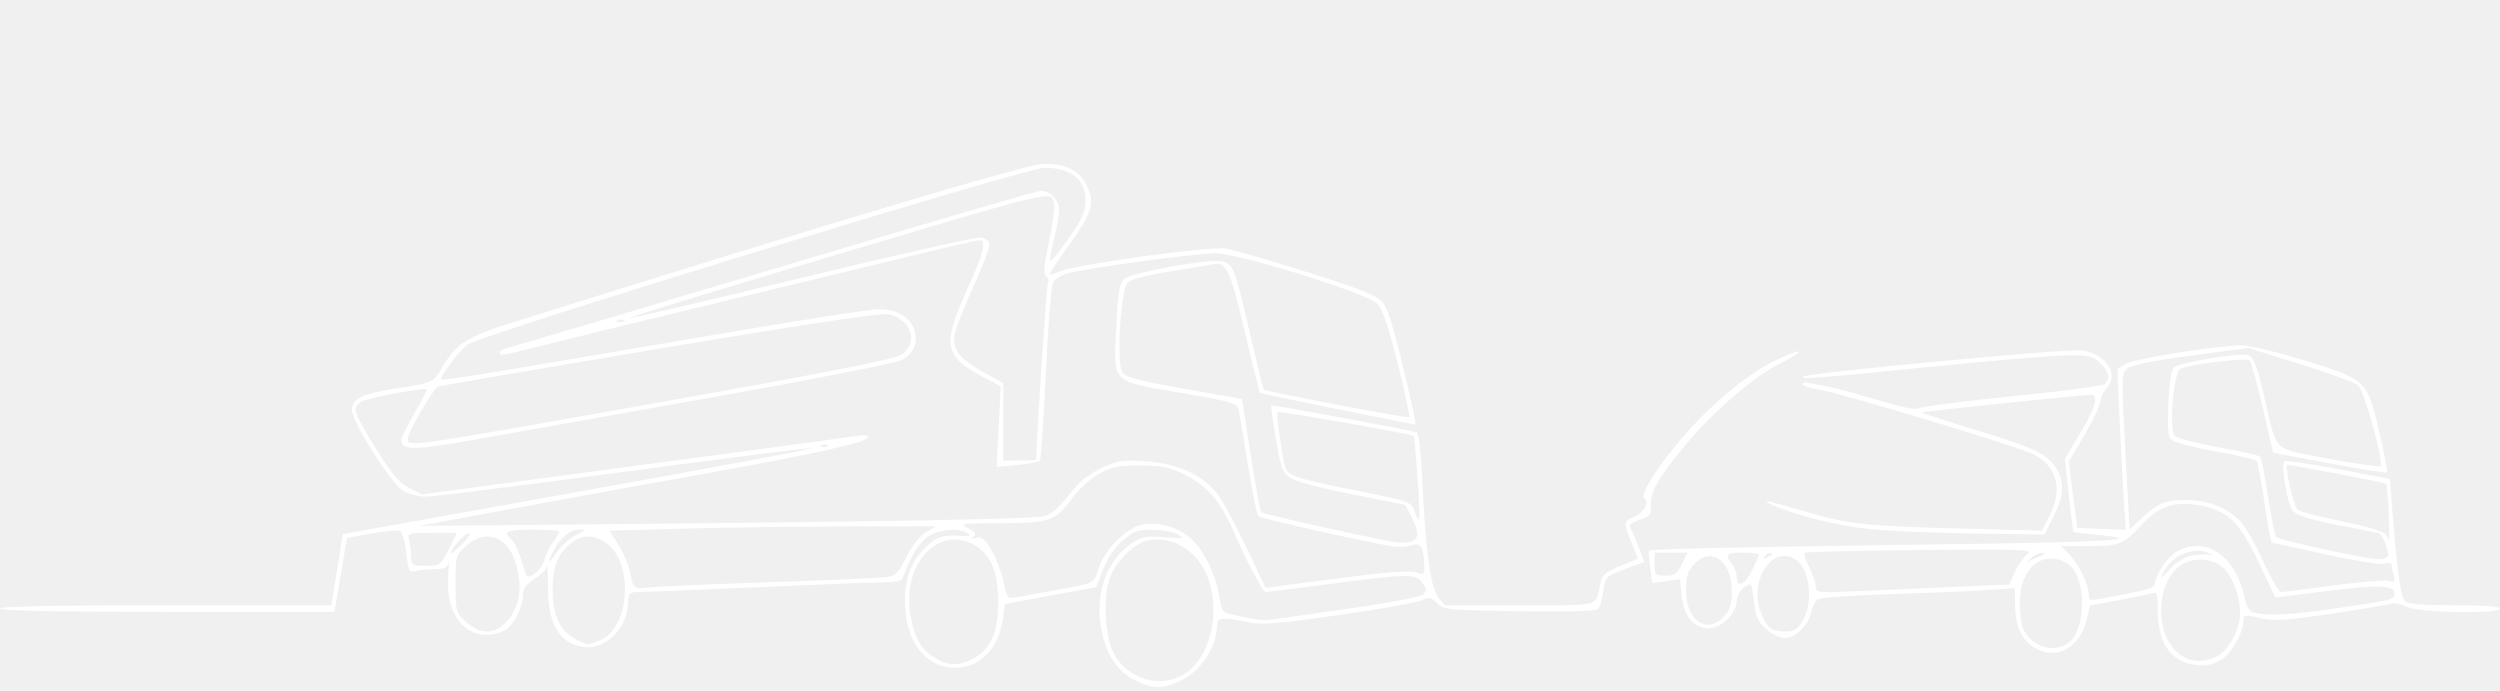
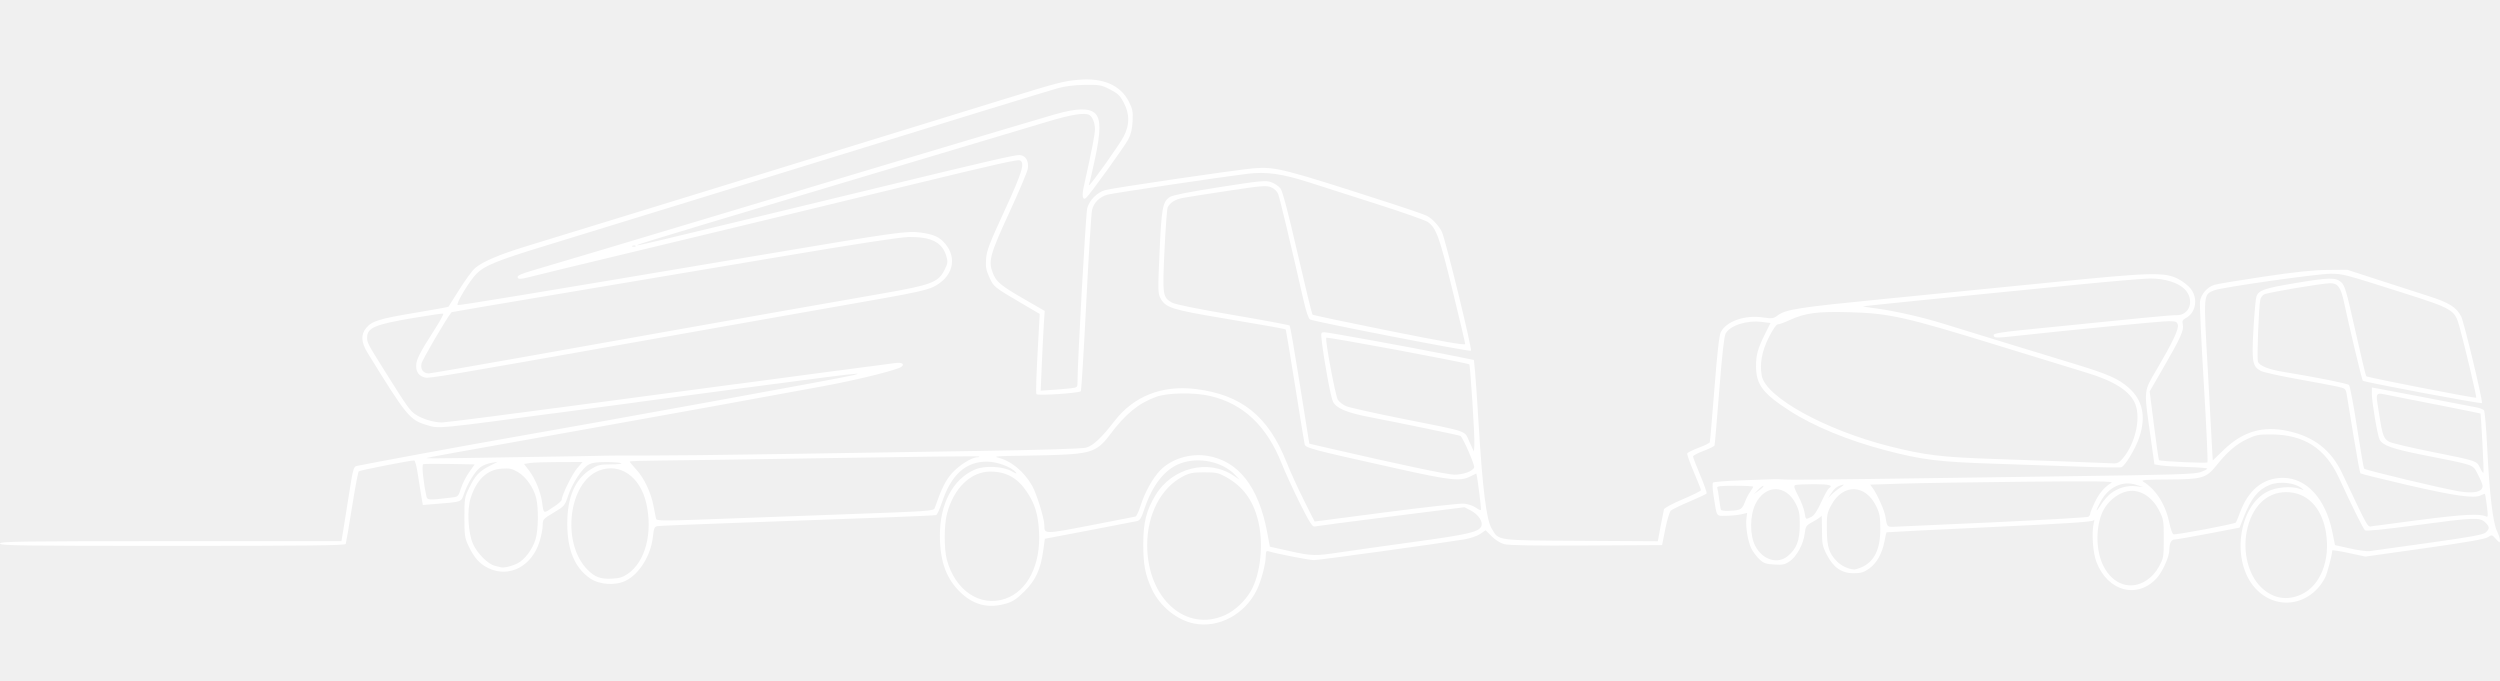
- <svg xmlns="http://www.w3.org/2000/svg" viewBox="0 0 760 210" fill="#ffffff">
-   <path fill-rule="evenodd" d="M345.17 206.85C339.67 204.13 336.24 198.96 334.8 191.19C332.8 180.46 336.37 170.39 344.02 165.18C347.05 163.11 348.33 162.87 353.97 163.31C359.84 163.76 360.21 163.68 357.97 162.44C356.61 161.69 353.14 161.05 350.25 161.04C345.64 161 344.54 161.42 341.14 164.49C338.81 166.6 336.48 170.07 335.28 173.24L333.28 178.5L319.39 181.05L305.51 183.61L304.85 188.25C303.56 197.25 297.88 203 290.28 203C282.05 203 276.1 196.14 275.27 185.7C274.6 177.23 276.35 171.41 280.98 166.79C284.68 163.09 286.43 162.53 293 162.93C295 163.06 295.2 162.88 294 162.06C291.61 160.42 285.77 160.84 282.39 162.91C279.67 164.56 276.6 169.47 274.65 175.25C274.19 176.62 272.91 177 268.78 177.02C265.88 177.03 248.65 177.69 230.5 178.5C212.35 179.3 196.04 179.97 194.25 179.98C191.38 180 191 180.32 190.98 182.75C190.91 190.91 184.12 197.77 177.22 196.65C169.95 195.47 166.59 189.74 166.59 178.5C166.59 174.1 166.43 171.27 166.23 172.21C166.03 173.15 164.32 174.87 162.43 176.04C160.03 177.52 159 178.9 159 180.61C159 184.29 156.51 189.53 153.88 191.37C152.6 192.27 149.89 193 147.85 193C140.17 193 135.24 185.13 136.27 174.5C136.53 171.75 136.55 170.29 136.3 171.25C135.98 172.51 134.83 173 132.18 173.01C130.15 173.02 127.54 173.29 126.36 173.6C124.39 174.13 124.16 173.68 123.5 168.02C123.1 164.53 122.23 161.64 121.51 161.37C120.81 161.1 116.92 161.47 112.87 162.19L105.5 163.51L103.59 174.75L101.68 186L50.84 186C17.61 186 0 185.65 0 185C0 184.35 17.46 184 50.37 184L100.73 184L102.47 173.18L104.21 162.37L176.22 149.43C215.82 142.32 247.61 136.38 246.86 136.23C246.11 136.08 220.24 139.34 189.37 143.48C158.5 147.61 131.5 151 129.37 151C127.24 150.99 124.15 150.17 122.5 149.16C118.8 146.89 107 128.22 107 124.63C107 121.22 110.3 119.62 120.5 118.08C131.66 116.39 131.69 116.38 134.58 111.45C138.66 104.49 142.02 102.37 155.81 98.04C249.66 68.59 312.08 49.92 317.03 49.83C324.01 49.7 328.2 51.8 330.47 56.57C332.92 61.74 331.97 64.84 325.01 74.49C321.7 79.07 319 83.07 319 83.39C319 83.71 320.46 83.31 322.25 82.5C326.87 80.41 368.09 74.75 372.74 75.56C374.81 75.92 385.71 79.08 396.96 82.59C411.56 87.13 418.1 89.65 419.83 91.37C421.72 93.27 423.17 97.62 426.49 111.4C428.82 121.08 430.53 129 430.28 129C428.91 129 383.43 119.76 383.08 119.41C382.85 119.18 380.74 110.8 378.4 100.78C373.97 81.91 372.75 79.39 368.5 80.37C367.4 80.63 361.55 81.61 355.5 82.55C348.64 83.62 343.89 84.88 342.87 85.88C340.63 88.1 339.31 110.67 341.26 113.34C342.23 114.66 346.97 115.89 360.05 118.2L377.55 121.29L380.22 138.26C381.69 147.59 383.11 155.44 383.37 155.7C384.09 156.42 423.05 165 425.6 165C431.32 165 432.14 163.16 429.1 157.2L427.2 153.47L410.85 150.23C400.92 148.26 393.52 146.26 392 145.14C389.88 143.59 389.25 141.78 387.86 133.4C386.96 127.96 386.33 123.39 386.45 123.25C386.7 122.97 428.83 130.76 430.61 131.42C431.3 131.67 431.96 137.18 432.38 146.16C433.36 167.42 434.89 178.59 437.2 181.53L439.15 184L462.01 184C487.25 184 485.03 184.6 486.47 177.42C486.99 174.83 487.96 173.97 492.5 172.09L497.91 169.85L495.96 164.89C493.45 158.53 493.46 158.47 496.9 157.04C499.85 155.82 501.6 152.49 499.86 151.41C498.47 150.55 503.38 142.61 510.72 133.86C519.39 123.52 531.19 113.66 539.84 109.51C548.63 105.3 549.43 106.35 540.75 110.71C533.08 114.57 520.55 125.4 512.44 135.19C504.19 145.13 501.57 149.68 501.83 153.59C502.03 156.48 501.67 156.95 498.52 157.99C496.57 158.64 495.18 159.49 495.43 159.88C495.67 160.28 496.78 162.9 497.88 165.7L499.89 170.8L493.99 173C488.29 175.14 488.07 175.35 487.46 179.44C487.11 181.77 486.48 184.22 486.07 184.89C485.5 185.8 479.57 186.03 462.18 185.8C440.14 185.51 438.95 185.4 436.93 183.38C435.05 181.5 434.5 181.4 432.15 182.52C430.69 183.22 419.29 185.24 406.82 187C387.53 189.72 383.37 190.03 379.02 189.1C371.84 187.56 370 187.69 369.99 189.75C369.97 196.71 365.06 204.16 358.54 207.12C353.26 209.52 350.44 209.46 345.17 206.85Z M358.93 205.54C368.32 200.68 371.9 184.56 366.11 173.21C362.67 166.48 355.21 162.73 348.57 164.39C344.59 165.39 339.29 170.68 337.45 175.49C335.3 181.13 335.8 192.9 338.43 198.31C342.11 205.88 351.72 209.26 358.93 205.54Z M666.21 201.93C659.52 200.51 656 195.02 656 185.98C656 180.63 655.78 179.93 654.25 180.38C652.75 180.82 636.3 184 635.5 184C635.35 184 634.95 185.46 634.61 187.25C632.94 196.09 626.21 200.62 619.49 197.43C614.94 195.27 612.68 190.94 612.58 184.15L612.5 178.79L604 179.38C599.33 179.71 586.27 180.26 575 180.62C563.73 180.97 553.77 181.64 552.88 182.09C551.99 182.55 550.99 184.31 550.65 185.99C549.86 189.96 545.78 194 542.56 194C541.17 194 538.62 192.74 536.91 191.21C534.33 188.9 533.67 187.41 533.14 182.68C532.5 176.97 532.49 176.96 530.25 178.53C529 179.41 528 181.16 528 182.48C528 186.32 523.38 191 519.59 191C514.92 191 511.83 187.34 511.23 181.07L510.75 176.07L506.53 176.65L502.3 177.23L501.65 172.45C501.29 169.82 501.14 167.53 501.32 167.35C501.78 166.88 536.28 166.16 593 165.43C640.88 164.82 653.2 164.05 637.91 162.63C633.9 162.26 630.5 161.83 630.35 161.69C630.21 161.54 629.56 156.49 628.91 150.46L627.72 139.5L632.36 131.72C636.98 123.98 638.13 120 635.75 120C633.28 120 584.57 125.09 584.29 125.38C584.13 125.54 591.06 127.81 599.7 130.42C618.21 136.01 622.41 137.98 625.04 142.29C627.71 146.68 627.5 150.66 624.25 157.07L621.5 162.5L600 162.19C588.17 162.02 574.07 161.43 568.65 160.88C558.98 159.9 545.2 156.49 538.76 153.5C534.66 151.59 537.12 152.07 548.33 155.38C561.68 159.31 567.26 159.94 595.15 160.66L620.8 161.32L622.96 157.07C627.17 148.83 625.39 141.74 618.24 138.15C613.24 135.65 558.77 119.2 552.75 118.38C550.14 118.02 548 117.31 548 116.8C548 116.28 548.79 116.08 549.75 116.35C550.71 116.61 553.3 117.13 555.49 117.5C557.68 117.88 564.59 119.73 570.84 121.63C578.25 123.87 582.61 124.74 583.36 124.13C583.98 123.61 596.65 121.97 611.5 120.49C626.35 119.02 639.06 117.35 639.75 116.78C641.65 115.22 641.26 113.17 638.55 110.45C636.39 108.3 635.21 108 628.8 108.01C624.78 108.01 605.98 109.58 587 111.49C551.75 115.05 547.28 115.39 548.19 114.48C549.31 113.36 628.65 105.91 632.88 106.52C640.39 107.62 644.32 113.77 640.33 118.18C639.42 119.2 638.56 121.07 638.42 122.34C638.28 123.61 636.08 128.18 633.53 132.51L628.88 140.36L630.19 150.43L631.5 160.5L638.9 160.8L646.29 161.09L645.66 152.3C645.32 147.46 644.74 136.47 644.37 127.87L643.71 112.24L646.1 110.69C648.61 109.08 673.98 105 681.49 105C683.87 105 692.5 107.07 700.66 109.59C719.44 115.41 719.6 115.55 723.32 131.36C724.85 137.88 725.92 143.42 725.68 143.65C725.44 143.89 717.56 142.63 708.16 140.86L691.06 137.63L687.9 124.06C686.16 116.6 684.37 110.09 683.92 109.6C683.04 108.63 665.66 110.7 662.9 112.1C660.69 113.22 659.25 130.69 661.2 132.59C661.92 133.29 667.9 134.82 674.5 136C681.1 137.19 686.78 138.46 687.12 138.83C687.46 139.2 688.53 144.68 689.5 151C690.47 157.32 691.54 162.81 691.88 163.2C692.76 164.18 719.37 170 722.99 170C724.96 170 726 169.5 726 168.55C726 166.75 723.89 162 723.09 161.99C722.77 161.98 717.12 160.9 710.54 159.58C701.63 157.8 698.15 156.67 696.92 155.15C695.29 153.14 693.34 141.33 694.45 140.22C694.76 139.9 702.1 140.98 710.76 142.61L726.5 145.57L727.25 155.03C728.69 173.17 729.76 181 731 182.5C732 183.7 734.99 184 746.12 184C754.71 184 760 184.38 760 185C760 186.73 735.01 186.26 731.57 184.46C729.95 183.62 727.99 183.17 727.2 183.48C726.42 183.78 718.21 185.15 708.96 186.53C695.74 188.51 691.23 188.83 687.83 188.05C682.01 186.71 682 186.71 682 189.04C682 192.08 678.44 198.49 675.81 200.18C672.56 202.27 670.01 202.74 666.21 201.93Z M295.97 200.16C301.17 197.37 303.51 192.02 303.47 183C303.44 174.16 301.26 168.74 296.58 165.89C285.42 159.08 273.9 171.59 276.83 187.34C278.12 194.28 279.94 197.38 284.3 200.04C288.31 202.48 291.57 202.52 295.97 200.16Z M674.13 199.43C677.53 197.68 680.95 191.21 680.97 186.5C681 181.91 679.15 176.29 676.67 173.4C673.43 169.63 666.54 168.98 662.63 172.07C658.98 174.95 657 179.68 657 185.5C657 197.33 665.24 204.03 674.13 199.43Z M628.06 195.97C634.55 192.5 634.62 174.54 628.15 171.08C620.7 167.09 614 172.87 614 183.29C614 186.5 614.5 190.11 615.12 191.32C617.68 196.33 623.49 198.42 628.06 195.97Z M182.56 194.54C191.23 190.92 192.74 172.16 184.89 165.56C181.2 162.46 177.18 162.29 173.61 165.09C169.57 168.27 168 172.21 168 179.2C168 187.05 170.25 191.87 175 194.25C179.19 196.34 178.33 196.31 182.56 194.54Z M153.97 189.04C157.93 184.79 158.93 178.89 156.91 171.62C154.54 163.09 147.78 160.54 141.77 165.92C138.55 168.79 138.5 168.98 138.5 177.5C138.5 186.02 138.55 186.21 141.77 189.08C146.14 192.99 150.28 192.98 153.97 189.04Z M548.01 188.75C551.28 183.39 550.31 173.47 546.21 170.36C539.07 164.94 531.3 176.61 535.45 186.54C537.39 191.17 538.45 191.96 542.76 191.98C545.38 192 546.42 191.36 548.01 188.75Z M524.08 187.42C526.04 185.32 526.49 183.82 526.45 179.44C526.36 170.32 520.13 166.04 514.96 171.54C513.05 173.58 512.57 175.17 512.57 179.5C512.57 188.67 518.85 192.99 524.08 187.42Z M410.48 184.96C422.17 183.29 432.02 181.41 432.73 180.7C433.75 179.68 433.69 179.01 432.44 177.22C430.42 174.34 428.11 174.36 404.4 177.5C394.01 178.87 385.17 180 384.76 180C383.91 180 378.78 170.26 374.9 161.28C371.08 152.43 366.87 147.57 360.21 144.32C355.43 141.97 353.22 141.52 346.5 141.51C339.55 141.5 337.88 141.86 333.81 144.26C331.22 145.78 327.63 149.08 325.81 151.61C320.97 158.36 319.12 158.99 304.3 159.04C292.11 159.08 291.64 159.15 294.39 160.64C296.68 161.88 296.99 162.41 295.89 163.17C294.89 163.86 295.1 163.96 296.68 163.52C298.47 163.02 299.31 163.68 301.39 167.23C302.78 169.6 304.43 173.92 305.06 176.83C306.13 181.82 306.34 182.09 308.85 181.59C310.31 181.29 315.55 180.34 320.5 179.47C332.88 177.28 332.55 177.44 333.9 172.95C335.6 167.28 342.49 160.37 347.35 159.46C352.1 158.57 357.9 160.2 361.88 163.55C365.71 166.77 369.8 175.03 370.62 181.19C371.13 185.01 371.7 186.13 373.38 186.52C381.69 188.44 383.84 188.75 386.5 188.37C388.15 188.14 398.94 186.61 410.48 184.96Z M709.7 185.01C727.11 182.49 728 182.28 728 180.5C728 177.87 722.96 177.68 707.21 179.69L691.72 181.67L686.97 171.59C680.66 158.18 676.9 154.72 667.28 153.44C660.42 152.53 656 154.19 651.1 159.5C645.57 165.51 644.35 166 634.88 166L626.63 166L629.26 168.75C632.12 171.74 635 177.8 635 180.85C635 182.56 635.44 182.67 639.25 181.93C641.59 181.47 646.09 180.59 649.25 179.98C652.41 179.36 655 178.4 655 177.83C655 175.22 658.64 169.58 661.42 167.89C670.01 162.65 679.31 168.51 682.18 180.97C683.04 184.68 683.84 186.01 685.41 186.32C690.13 187.25 696.6 186.9 709.7 185.01Z M595.16 178.36L610.83 177.71L612.6 173.78C613.57 171.62 615.3 169.19 616.43 168.38C618.27 167.06 614.63 166.93 583.83 167.2C564.76 167.36 548.91 167.76 548.6 168.07C548.29 168.38 548.92 170.39 550.02 172.53C551.11 174.67 552 177.29 552 178.36C552 180.21 552.59 180.27 565.75 179.66C573.31 179.31 586.55 178.72 595.16 178.36Z M709.43 177.98C717.64 176.88 725.25 176.26 726.33 176.6C728 177.14 728.2 176.88 727.66 174.86C727.31 173.56 727.02 172.11 727.01 171.63C727.01 171.16 725.99 171.03 724.75 171.36C723.51 171.69 715.43 170.39 706.79 168.48C698.15 166.57 690.88 165 690.64 165C690.39 165 689.39 159.61 688.42 153.03C687.45 146.45 686.4 140.66 686.08 140.18C685.76 139.7 680.19 138.37 673.7 137.23C667.21 136.09 661.2 134.58 660.34 133.87C659.07 132.82 658.86 130.77 659.18 122.8C659.41 116.88 660.06 112.54 660.8 111.8C662.41 110.19 680.9 107.09 683.5 108C685.1 108.56 686.06 111.05 688.31 120.6C692.45 138.09 690.45 136.17 707.91 139.45C716.23 141.01 723.31 142.02 723.64 141.69C724.78 140.56 718.77 118.79 716.88 117.17C715.88 116.31 707.96 113.4 699.28 110.7L683.5 105.79L666.1 108.1C654.73 109.61 648.04 110.96 646.77 111.98C644.89 113.51 644.87 114.21 646.11 137.29L647.39 161.02L650.95 157.63C655.94 152.86 658.06 152 664.68 152.02C671.4 152.05 677.23 154.38 681.17 158.62C682.64 160.21 685.74 165.66 688.06 170.75C690.39 175.84 692.78 180 693.39 179.99C694 179.99 701.22 179.08 709.43 177.98Z M234 176.99C251.88 176.4 267.92 175.7 269.65 175.43C272.29 175.02 273.22 174.07 275.51 169.39C277.16 166.02 279.46 163.08 281.36 161.92L284.5 160.01L259.5 160.01C245.75 160.01 223.42 160.3 209.87 160.66L185.24 161.31L188.02 165.69C189.54 168.09 191.1 171.73 191.48 173.77C192.46 178.98 192.68 179.16 197.34 178.58C199.63 178.29 216.12 177.58 234 176.99Z M430.52 174.01C432.79 174.87 433 174.72 432.99 172.23C432.96 166.86 431.94 164.88 429.63 165.68C428.46 166.08 426.19 166.33 424.59 166.23C420.33 165.97 383.66 157.81 382.6 156.88C382.1 156.45 380.64 149.44 379.36 141.3C378.07 133.16 376.8 125.57 376.53 124.43C376.1 122.58 374.21 122.04 359.34 119.49C337.53 115.75 338.51 116.72 339.33 99.65C339.84 89.05 340.29 86.27 341.73 84.84C343.73 82.85 367.92 78.52 371.72 79.47C374.89 80.26 375.42 81.67 379.87 100.91C382.06 110.41 384 118.3 384.18 118.44C384.94 119.04 428.08 127.25 428.47 126.87C428.7 126.64 427.09 119.26 424.89 110.47C422.03 99.07 420.26 93.87 418.69 92.3C415.52 89.11 376.59 77 369.53 77C363.55 77 330.5 81.46 324.77 83.04C322.71 83.61 320.61 84.86 320.1 85.82C319.58 86.78 318.61 99.25 317.93 113.53C317.26 127.82 316.43 139.78 316.1 140.12C315.77 140.46 312.68 141.02 309.23 141.36L302.97 141.97L303.6 129.74L304.24 117.5L298.09 114.16C287.06 108.19 286.49 104.65 293.91 88.26C299.05 76.91 300.04 72.99 297.75 73.01C297.06 73.02 286.38 75.5 274 78.52C261.62 81.54 236.43 87.64 218 92.07C199.57 96.5 177.43 101.9 168.79 104.07C151.19 108.48 152 108.33 152 107.08C152 106.57 153.46 105.84 155.25 105.45C157.04 105.06 193.6 94.22 236.5 81.37C279.4 68.52 315.36 58 316.42 58C319.25 58 322.01 60.94 321.96 63.9C321.94 65.33 321.28 69.2 320.48 72.5C318.45 80.93 318.52 81 323.08 74.93C328.52 67.69 330 64.71 330 60.98C330 54.6 325.52 51 317.56 51C311.94 51 146.12 101.78 142.15 104.72C139.52 106.67 133.46 114.8 134.14 115.47C134.34 115.66 145.97 113.87 160 111.49C174.03 109.1 202.94 104.19 224.26 100.58C245.58 96.96 264.84 94 267.06 94C272.47 94 276.55 96.27 277.85 100.01C279.28 104.1 277.89 107.49 273.95 109.53C272.23 110.42 246.9 115.4 217.66 120.59C188.42 125.78 155.8 131.59 145.16 133.5C125.76 136.98 122 137.01 122 133.7C122 133.02 123.81 129.37 126.02 125.59C128.23 121.8 129.88 118.55 129.68 118.35C129.09 117.75 111.92 120.97 109.89 122.06C108.85 122.62 108.01 123.84 108.03 124.79C108.04 125.73 110.89 131 114.35 136.5C119.21 144.23 121.5 146.93 124.45 148.39L128.25 150.28L159.88 146.06C177.27 143.73 206.35 139.85 224.5 137.43C242.65 135 258.96 132.77 260.75 132.46C262.54 132.16 264 132.32 264 132.81C264 134.41 248.35 137.89 211 144.58C190.93 148.18 163.93 153.1 151 155.51L127.5 159.88L173.5 159.47C270.69 158.59 314.62 157.8 317.67 156.87C319.7 156.25 322.28 153.98 324.88 150.54C327.74 146.76 330.56 144.38 334.48 142.46C339.46 140.03 340.86 139.79 347.91 140.2C357.45 140.75 365.46 144.26 369.84 149.8C371.44 151.84 375.45 159.17 378.74 166.1L384.71 178.7L406.37 175.88C421.57 173.9 428.78 173.34 430.52 174.01Z M532.73 173.13C533.65 171.13 534.57 169.16 534.78 168.75C534.99 168.34 532.88 168 530.08 168C524.65 168 524.23 168.4 526.53 171.44C527.34 172.51 528 174.41 528 175.66C528 179.01 530.71 177.56 532.73 173.13Z M165.47 170.26C165.84 168.81 167 166.4 168.07 164.91C169.13 163.41 170 161.92 170 161.6C170 161.27 166.4 161 162 161C154.02 161 152.65 161.64 155.51 164.01C156.34 164.7 157.72 167.67 158.58 170.61C160.11 175.9 160.16 175.94 162.47 174.43C163.76 173.58 165.11 171.71 165.47 170.26Z M665.54 169.12C667.42 168.6 669.97 168.37 671.23 168.62C673.3 169.02 673.28 168.96 671 167.96C667.44 166.39 661.62 168.32 659.05 171.93C656.16 175.98 656.5 176.75 659.56 173.11C660.97 171.43 663.66 169.63 665.54 169.12Z M511.3 171.5L512.97 168L507.98 168L503 168L503 171.5C503 174.8 503.19 175 506.31 175C509.12 175 509.89 174.46 511.3 171.5Z M136.41 167L138.92 162L131.34 162C123.97 162 123.78 162.06 124.37 164.25C124.7 165.49 124.98 167.74 124.99 169.25C125 171.84 125.27 172 129.45 172C133.78 172 133.96 171.87 136.41 167Z M620.05 169.1C621.6 168.49 621.9 168.1 620.86 168.06C619.96 168.03 618.36 168.79 617.31 169.75C616.26 170.71 615.9 171.18 616.51 170.79C617.11 170.4 618.71 169.64 620.05 169.1Z M175.02 162.75C178.29 161.11 178.35 161 175.92 161C173.32 161 170.18 163.69 168.12 167.68C166.23 171.37 166.87 171.49 169.27 167.9C170.52 166.03 173.11 163.71 175.02 162.75Z M538.53 168.19C538.22 167.89 537.41 168.19 536.73 168.88C535.75 169.86 535.87 169.98 537.29 169.44C538.28 169.06 538.83 168.5 538.53 168.19Z M142.57 162.11C141.68 161.73 137.02 166.8 137 168.16C137 168.53 138.46 167.4 140.25 165.66C142.04 163.92 143.08 162.32 142.57 162.11Z M726.15 155.75C725.95 151.21 725.62 147.32 725.41 147.1C724.94 146.61 695.61 141.06 695.27 141.39C694.58 142.09 697.39 154.08 698.45 154.96C699.14 155.53 705.27 157.13 712.07 158.51C719.84 160.1 724.75 161.59 725.27 162.52C725.73 163.33 726.19 164 726.31 164C726.42 164 726.35 160.29 726.15 155.75Z M430.94 145.12C430.46 138.31 429.94 132.64 429.78 132.52C428.93 131.89 388.8 124.86 388.39 125.27C387.97 125.7 389.19 135.04 390.53 141.58C391.14 144.55 393.85 145.5 412.41 149.16C428.69 152.38 428.97 152.48 429.98 155.38C430.55 157 431.19 158.14 431.41 157.91C431.63 157.69 431.41 151.93 430.94 145.12Z M315.01 139.75C315.25 129.96 318.15 86.57 318.6 85.83C318.96 85.25 318.71 84.44 318.05 84.03C317.12 83.46 317.33 80.94 318.94 73.28C320.1 67.78 320.77 62.56 320.43 61.68C318.97 57.87 324.71 56.4 227.26 85.52C207.33 91.48 191.18 96.51 191.37 96.7C191.56 96.9 215.07 91.4 243.61 84.49C272.15 77.57 296.62 72.05 297.99 72.21C299.36 72.37 300.62 73.25 300.8 74.16C300.97 75.07 298.61 81.29 295.56 87.97C292.5 94.64 290 101.33 290 102.83C290 106.84 292.31 109.48 299.02 113.17L305 116.46L305 128.23L305 140L310 140C312.75 140 315 139.89 315.01 139.75Z M251.73 135.4C251.4 135.06 250.53 135.03 249.81 135.32C249.01 135.64 249.25 135.87 250.42 135.92C251.47 135.96 252.06 135.73 251.73 135.4Z M202 122.06C246.08 114.22 271.57 109.26 273.5 108.14C279.54 104.64 277.27 96.88 269.81 95.5C267.68 95.11 242.94 98.84 200.5 105.97C164.2 112.07 133.97 117.24 133.33 117.47C131.7 118.04 124 131.22 124 133.44C124 135.96 123.05 136.1 202 122.06Z M189.73 97.4C189.4 97.06 188.53 97.03 187.81 97.32C187.01 97.64 187.25 97.87 188.42 97.92C189.47 97.96 190.06 97.73 189.73 97.4Z" />
+ <svg xmlns="http://www.w3.org/2000/svg" viewBox="0 0 1580 430" fill="#ffffff">
+   <path fill-rule="evenodd" d="M754.36 394.01C743.64 391.76 733.01 383.07 728.06 372.53C723.73 363.3 722.49 356.77 722.55 343.5C722.61 330 724.48 322.6 730.28 312.95C740.72 295.58 763.58 289.86 779.6 300.6L783.5 303.22L780.68 300.23C772.64 291.71 757.51 288.54 745.87 292.93C736 296.65 728.17 306.7 723.09 322.15C721.42 327.24 720.38 328.93 718.7 329.31C717.49 329.59 703.87 332.22 688.43 335.16L660.36 340.5L659.31 348C657.63 359.98 654.6 366.57 647.52 373.66C642.72 378.46 640.2 380.16 636.01 381.41C625.1 384.65 616.01 382.61 607.76 375.07C598.23 366.35 594.04 355.21 594.01 338.46C593.98 318.42 602.18 302.9 616 296.8C622.15 294.08 634.03 294.64 639.56 297.9C641.93 299.3 642.88 299.57 642.08 298.6C639.18 295.1 630.17 291.75 623.68 291.75C610.33 291.75 601.16 300.02 595.43 317.21C593.98 321.57 592.27 325.32 591.64 325.53C590.48 325.91 545.17 327.67 463 330.53C437.98 331.4 416.55 332.3 415.39 332.54C413.62 332.9 413.19 333.94 412.64 339.2C411.41 350.95 404.03 362.87 395.41 367.04C388.72 370.28 378.7 369.57 372.79 365.44C363.18 358.72 358.51 347.46 358.51 331C358.51 314.05 363.41 302.77 373.51 296.5C377.79 293.84 379.22 293.5 386.08 293.5C390.33 293.5 393.29 293.17 392.65 292.77C392.02 292.36 387.74 292.02 383.15 292.02C376.99 292 374.03 292.46 371.83 293.75C367.79 296.12 361.64 305.56 359.03 313.4C356.96 319.63 356.67 319.97 349.95 323.96C343.27 327.93 343 328.24 343 331.94C343 334.06 342.11 338.67 341.02 342.19C336.16 357.92 321.77 365.42 308.63 359.06C303.14 356.41 299.58 352.41 296.09 345C293.73 340 293.5 338.37 293.5 326.98C293.5 314.91 293.62 314.22 296.71 307.94C300.41 300.43 302.96 297.75 309.68 294.34L314.5 291.89L310.53 292.53C308.35 292.88 305.37 294.03 303.9 295.07C300.47 297.51 295.7 305.06 293.39 311.69C291.35 317.51 292.42 317.12 274.87 318.53L267.23 319.15L266.14 312.82C265.54 309.35 264.53 303.01 263.9 298.75C263.27 294.49 262.3 291 261.74 291C259.04 291 227.4 297.23 226.72 297.89C226.3 298.31 224.38 308.52 222.46 320.58C220.54 332.63 218.76 343.06 218.51 343.75C218.16 344.74 195.35 345 109.03 345C12.78 345 0 344.82 0 343.5C0 342.18 12.66 342 107.9 342L215.79 342L216.84 335.75C217.42 332.31 219.11 321.73 220.59 312.23C223.03 296.6 223.49 294.92 225.39 294.5C231.89 293.08 295.25 281.37 317 277.58C383.81 265.93 532.61 238.84 539.5 237.07C548.6 234.73 541.55 235.63 367 258.96C272.62 271.58 277.92 271.06 269.35 268.51C258.99 265.43 256.66 262.58 232.35 223.06C228.16 216.26 227.92 211.44 231.53 207.15C235.13 202.87 239.88 201.42 262.81 197.6C273.97 195.74 283.25 194.06 283.42 193.86C283.59 193.66 286.74 188.68 290.42 182.79C294.1 176.91 298.54 170.87 300.3 169.38C305.16 165.26 315.86 160.73 333 155.52C341.52 152.94 389.23 138.28 439 122.96C571.39 82.21 598.12 73.98 632.5 63.33C668.74 52.11 672.05 51.24 682 50.39C697.14 49.1 708.13 53.88 713.32 64C715.77 68.78 716.1 70.41 715.81 76.5C715.58 81.37 714.77 84.84 713.17 87.91C710.73 92.58 688.67 123.2 686.38 125.1C684.29 126.83 683.64 123.88 684.87 118.29C690.26 93.93 692 84.97 692 81.7C692 77.8 690.59 74.09 688.6 72.77C685.87 70.95 677.28 72.29 661.87 76.94C652.87 79.66 615.12 90.94 578 102.01C461.2 136.82 403.52 154.2 403 154.73C402.12 155.62 395.84 157.11 560 117.39C625.43 101.55 640.85 98 644.13 98C648.1 98 650.44 101.78 649.55 106.75C649.17 108.81 643.89 121.3 637.8 134.5C625.72 160.69 624.55 164.93 627.39 172.35C629.6 178.13 632.26 180.36 647.37 189.08L660.24 196.5L659.64 206C659.32 211.22 658.75 222.57 658.38 231.2L657.72 246.91L665.11 246.41C669.17 246.13 674.41 245.68 676.75 245.39C680.89 244.89 681 244.78 680.99 241.19C680.95 229.22 686.23 134.83 687.12 131.55C688.5 126.49 693.53 121.47 698.57 120.12C703.79 118.71 782.18 107.19 791.9 106.41C806.23 105.24 810.06 106.22 880.84 129.11C890.93 132.37 900.38 135.67 901.84 136.43C905.19 138.18 909.33 142.61 911.26 146.5C913.46 150.96 930.55 220.78 929.65 221.68C928.9 222.43 830.99 203.4 827.95 201.91C826.95 201.41 825.42 196.8 823.61 188.82C815.71 154.05 808.82 125.19 807.8 122.63C807.11 120.9 805.33 119.2 803.34 118.37C800.36 117.12 797.59 117.35 776.26 120.57C763.19 122.54 750.28 124.57 747.57 125.08C742.75 126 739.65 127.92 737.99 131.02C737.54 131.87 736.62 144.07 735.96 158.14C734.62 186.56 734.8 187.83 740.6 191.2C742.6 192.37 756.1 195.12 779.07 199.03C798.53 202.34 814.73 205.38 815.08 205.77C815.42 206.17 818.06 221.35 820.95 239.5C823.83 257.65 826.49 274.28 826.85 276.46L827.52 280.42L839.51 283.19C884.62 293.6 914.92 300 919.14 300C924.82 300 930.74 297.84 931.66 295.43C932.21 294 924.57 276.48 922.96 275.48C922.31 275.07 883.21 266.98 865.79 263.65C851.29 260.87 844.62 258.09 842.46 253.92C841.07 251.24 836.91 228.74 835.39 215.75C834.75 210.25 834.82 210 836.99 210C839.54 210 891.38 219.43 915.58 224.3L931.5 227.5L932.2 234.5C932.59 238.35 933.64 253.65 934.53 268.5C936.92 308.2 939.39 328.29 942.57 333.7C947.37 341.9 944.31 341.46 999.07 341.79L1047.74 342.07L1049.46 332.79C1050.41 327.68 1051.38 322.79 1051.61 321.93C1051.85 321.02 1056.92 318.29 1063.51 315.52C1069.83 312.86 1075 310.28 1075 309.78C1075 309.28 1072.96 304.09 1070.46 298.25C1067.97 292.41 1066.11 287.15 1066.34 286.57C1066.57 285.98 1069.79 284.38 1073.5 283C1077.21 281.62 1080.4 280.05 1080.59 279.5C1080.78 278.95 1082.09 263.71 1083.51 245.63C1085.29 222.78 1086.53 211.88 1087.57 209.87C1091.12 203.01 1102.71 198.95 1114.06 200.61C1119.99 201.47 1120.75 201.37 1123.6 199.27C1128.7 195.52 1137.18 194.21 1190 189.02C1217.78 186.29 1265.7 181.53 1296.5 178.45C1360.1 172.08 1367.94 171.88 1376.69 176.33C1379.54 177.78 1383.1 180.58 1384.6 182.55C1389.33 188.74 1387.81 197.62 1381.46 201.02C1379.39 202.13 1379.03 202.88 1379.53 205.14C1380.32 208.72 1378.22 213.38 1367.32 232.26L1358.59 247.38L1361.33 268.89C1362.84 280.73 1364.26 290.59 1364.47 290.81C1365.25 291.58 1394.46 292.93 1395.1 292.22C1395.45 291.83 1394.44 269.68 1392.84 243C1391.24 216.32 1390.14 192.76 1390.39 190.64C1390.92 186.13 1394.82 181.54 1399.41 180.03C1401.11 179.48 1415.1 177.15 1430.5 174.86C1450.86 171.83 1461.91 170.67 1471 170.6L1483.5 170.5L1503 176.84C1513.72 180.32 1528.12 184.98 1535 187.17C1547.86 191.29 1552.46 194.17 1555.46 200C1557.27 203.52 1569.37 253.96 1568.59 254.74C1567.93 255.4 1494.23 241.56 1493.27 240.6C1492.73 240.06 1484.74 206.65 1481.43 191.07C1479.4 181.56 1477.55 179 1472.69 179C1467.84 179 1433.16 184.85 1430.93 186.04C1429.88 186.6 1428.81 188.06 1428.54 189.28C1427.5 194.07 1426.26 226.55 1427.04 228.6C1428.02 231.19 1433.77 233.5 1443 235.01C1464.6 238.54 1483.65 242.36 1484.6 243.35C1485.21 243.98 1487.45 255.89 1489.59 269.82C1491.72 283.75 1493.75 295.6 1494.1 296.16C1494.67 297.09 1543.28 308.74 1553.91 310.5C1563.65 312.11 1569 310.89 1569 307.06C1569 306.12 1567.63 302.83 1565.96 299.75C1562.47 293.3 1565.35 294.31 1531 287.47C1511.91 283.67 1505.89 281.53 1503.93 277.87C1502.58 275.35 1499 254.15 1499 248.7L1499 244.91L1502.75 245.56C1506.4 246.19 1559.29 256.29 1565.73 257.59C1567.5 257.95 1569.37 258.75 1569.89 259.37C1570.4 259.99 1571.33 270.85 1571.95 283.5C1573.34 311.88 1575.49 330.14 1578.07 335.57C1579.13 337.8 1579.99 340.5 1579.97 341.57C1579.94 343.24 1579.61 343.12 1577.44 340.66C1575 337.88 1574.87 337.85 1572.34 339.51C1570.51 340.71 1558.74 342.77 1532.33 346.49L1494.91 351.77L1484.45 349.51C1478.7 348.27 1473.99 347.54 1473.98 347.88C1473.91 350.64 1470.82 362.45 1469.51 364.97C1460.23 382.92 1438.65 386.27 1425.39 371.82C1409.94 355 1414.43 319.94 1433.22 310.58C1438.82 307.78 1448.24 307.06 1453.68 309.01C1456.32 309.95 1456.38 309.91 1454.55 308.5C1449.94 304.93 1440.32 304 1434.22 306.55C1427.01 309.56 1422.66 315.02 1417.97 326.98L1415.42 333.47L1395.96 337.2C1385.26 339.25 1375.54 340.94 1374.37 340.96C1372.19 341 1371.04 343.32 1371.01 347.71C1370.99 351.85 1366.77 361.25 1363.13 365.29C1350.91 378.84 1331.99 373.79 1324.9 355.08C1322.66 349.17 1321.81 336.2 1323.28 330.5C1323.75 328.71 1323.71 328.03 1323.18 328.82C1322.5 329.83 1307.26 330.84 1257.4 333.17C1221.71 334.83 1192.39 336.3 1192.26 336.43C1192.12 336.55 1191.56 339.09 1191 342.08C1189.55 349.8 1186.06 356.01 1181.26 359.38C1177.89 361.75 1176.1 362.29 1171.5 362.29C1163.9 362.29 1158.68 358.68 1154.51 350.53C1151.77 345.17 1151.5 343.77 1151.5 334.85C1151.5 329.46 1151.35 325.48 1151.17 326C1150.99 326.53 1148.68 328.14 1146.03 329.58C1141.44 332.08 1141.17 332.46 1140.56 337.35C1139.72 343.99 1135.44 351.8 1131 354.81C1128.03 356.82 1126.56 357.12 1121.27 356.79C1116.02 356.47 1114.54 355.94 1111.93 353.45C1110.22 351.83 1107.98 348.87 1106.95 346.87C1104.71 342.52 1103.09 332.91 1103.73 327.83L1104.2 324.17L1100.35 325.06C1098.23 325.55 1093.95 325.96 1090.83 325.98C1084.4 326 1085.18 327.27 1082.95 313.16C1082.31 309.09 1082.17 305.44 1082.64 304.98C1083.11 304.53 1091.15 303.89 1100.5 303.58C1109.85 303.26 1118.85 302.94 1120.5 302.87C1122.15 302.79 1125.53 302.88 1128 303.07C1130.47 303.26 1154.1 303.11 1180.5 302.73C1206.9 302.35 1264.05 301.56 1307.5 300.98C1374.44 300.09 1387.15 299.69 1390.75 298.38C1393.09 297.53 1395 296.53 1395 296.17C1395 295.8 1389.26 295.34 1382.25 295.15C1375.24 294.95 1367.72 294.5 1365.54 294.14L1361.59 293.48L1358.86 273.99C1354.91 245.84 1354.73 247.65 1363.04 233.49C1373.26 216.08 1377.11 207.93 1376.38 205.25C1375.84 203.27 1375.12 203 1370.4 203C1365.65 203 1307.84 208.6 1274 212.33C1261.05 213.76 1260 213.71 1260 211.65C1260 210.8 1265.23 209.89 1277.25 208.66C1352.87 200.95 1372.34 199.07 1375.46 199.19C1384.01 199.51 1387.23 189.29 1380.64 182.7C1376.53 178.6 1368.1 176 1358.93 176.01C1355.4 176.01 1334.5 177.78 1312.5 179.95C1235.91 187.5 1177.12 193.45 1177.31 193.65C1177.42 193.75 1181.33 194.35 1186 194.97C1197.87 196.56 1215.51 200.58 1228.5 204.67C1234.55 206.57 1251.42 211.76 1266 216.21C1280.58 220.66 1300.95 226.88 1311.27 230.04C1332.51 236.54 1338.8 239.31 1345.29 245.02C1354.2 252.87 1356.42 263.2 1352.04 276.38C1349.7 283.41 1343.16 294.34 1340.74 295.27C1339.92 295.58 1328.5 295.44 1315.37 294.94C1302.24 294.45 1277.33 293.6 1260 293.05C1225.38 291.95 1214.6 290.62 1191.5 284.54C1167.84 278.33 1146.18 269.38 1130.87 259.5C1114.14 248.7 1109.88 243.06 1109.81 231.63C1109.77 224.3 1110.9 220.26 1115.62 210.82L1118.96 204.14L1113.49 203.46C1103.91 202.26 1093.23 205.73 1090.55 210.9C1089.64 212.67 1088.26 225.08 1086.55 247.05C1085.11 265.45 1083.78 280.95 1083.59 281.5C1083.4 282.05 1080.27 283.61 1076.62 284.97C1072.98 286.32 1070 287.91 1070 288.49C1070 289.07 1072.04 294.39 1074.54 300.31C1077.03 306.23 1078.85 311.43 1078.59 311.86C1078.32 312.28 1073.47 314.58 1067.8 316.97C1062.14 319.35 1056.83 321.92 1056 322.68C1055.17 323.43 1053.59 328.65 1052.47 334.28L1050.44 344.5L1002.61 344.76C970.03 344.94 953.48 344.67 950.68 343.91C948.27 343.26 944.99 341.22 942.73 338.97L938.9 335.13L935.44 337.48C933.45 338.83 929.13 340.29 925.24 340.92C908.35 343.68 833.5 354 830.42 354C827.44 354 806.81 349.98 801.75 348.41C800.33 347.97 800 348.49 799.99 351.18C799.96 356.21 797.29 366.51 794.45 372.52C787.02 388.22 770.07 397.31 754.36 394.01Z M774.49 388.62C780.41 385.89 786.78 379.94 790.4 373.76C796.76 362.91 798.78 343.28 795.04 328.66C791.75 315.8 785.42 307.33 774.67 301.36C770.11 298.84 768.5 298.5 761 298.51C753.77 298.53 751.75 298.92 747.48 301.16C733.67 308.42 725.03 325.08 725.03 344.5C725.03 378.23 749.57 400.11 774.49 388.62Z M635.27 378.42C649.42 373.6 657.86 356.88 656.67 336C656.06 325.07 654.14 318.69 649.22 311.2C643.29 302.16 636.18 298.13 626.07 298.04C613.6 297.94 602.72 308.45 598.5 324.68C596.63 331.84 596.58 346.83 598.39 353.65C603.59 373.18 619.43 383.82 635.27 378.42Z M1454.57 375.62C1466.5 370.06 1472.83 354.11 1470.03 336.65C1467.46 320.64 1457.93 310.97 1444.78 311.02C1432.34 311.07 1422.98 320.42 1419.95 335.82C1417.36 349.01 1421 363.31 1428.91 371.04C1436.34 378.3 1445.36 379.91 1454.57 375.62Z M1356.64 366.75C1359.95 364.53 1362.45 361.75 1364.5 358C1367.36 352.75 1367.5 351.95 1367.5 340.43C1367.5 328.99 1367.35 328.07 1364.49 322.47C1360.96 315.58 1355.37 311.13 1349.19 310.3C1341.2 309.23 1331.53 316.04 1328.12 325.15C1324.31 335.3 1324.86 348.86 1329.44 357.85C1335.41 369.59 1346.81 373.32 1356.64 366.75Z M396.86 362.59C407.92 354.93 412.67 336.64 408.44 318.06C404.62 301.23 391.84 292.35 378.67 297.38C359.3 304.78 354.7 343.14 371.16 359.9C375.92 364.74 379.49 366.08 386.64 365.72C391.44 365.49 393.68 364.8 396.86 362.59Z M1176.28 358.62C1184.48 355.12 1188.36 347.32 1188.36 334.37C1188.35 326.53 1187.98 324.48 1185.71 319.83C1178.91 305.95 1164.88 305.54 1157.5 319.02C1154.71 324.11 1154.5 325.21 1154.57 334.5C1154.64 345.69 1155.94 349.79 1161.03 354.88C1163.79 357.64 1168.09 359.65 1171.78 359.91C1172.49 359.96 1174.51 359.38 1176.28 358.62Z M327 356.07C331.62 353.76 336.58 347.15 338.47 340.77C340.22 334.91 340.44 321.65 338.92 315C337.41 308.46 332.48 301.36 327.34 298.35C323.6 296.16 322.02 295.83 317.06 296.19C307.76 296.86 301.21 303.06 297.45 314.76C295.06 322.21 295.8 336.57 298.93 343.73C301.52 349.63 308.48 356.62 312.69 357.55C314.24 357.9 315.95 358.33 316.5 358.52C318.2 359.1 323.33 357.91 327 356.07Z M1129.97 351.37C1135.41 346.8 1137.4 341.63 1137.45 332C1137.49 324.88 1137.1 322.69 1135 318.5C1128.75 306 1115.55 306.04 1109.42 318.58C1105.87 325.83 1105.8 338.19 1109.27 344.93C1113.86 353.85 1123.47 356.84 1129.97 351.37Z M847.33 349.01C854.57 347.92 875.35 344.99 893.5 342.5C927.28 337.87 934.23 336.3 936.07 332.86C937.58 330.04 934.49 325.21 929.53 322.63L925.55 320.57L879.09 326.43C853.54 329.65 831.84 332.49 830.87 332.74C829.46 333.11 827.62 330.22 821.61 318.22C817.48 309.98 812.28 298.62 810.04 292.99C800.67 269.33 785.93 255.31 765.24 250.35C754.91 247.88 738.02 248.12 730.58 250.84C719.42 254.93 711.17 261.72 701.31 274.95C694.52 284.06 690.01 286.2 675.61 287.14C669.5 287.53 655.95 287.94 645.5 288.03C631.96 288.15 627.58 288.46 630.27 289.09C638.89 291.12 647.02 297.72 652.31 307C655.12 311.92 659.99 327.65 660.02 331.86C660.05 337.68 659.65 337.68 689.14 332.03C704.19 329.14 717.02 326.64 717.66 326.46C718.3 326.28 719.83 322.91 721.07 318.98C723.58 311.03 728.55 302.14 733.15 297.36C740.26 289.99 752.08 286.32 763.06 288.09C782.67 291.25 795.49 307.66 800.87 336.5L802.55 345.5L814.53 348.17C829.25 351.45 830.92 351.49 847.33 349.01Z M1534.74 343.12C1561.82 339.33 1569.4 337.95 1570.99 336.51C1573.61 334.13 1573.53 332.84 1570.55 330.04C1567.17 326.87 1563.61 327.03 1526.66 331.97C1506.39 334.68 1495.43 335.77 1494.66 335.13C1493.57 334.22 1487.2 321.39 1478.21 302C1469.53 283.25 1456.19 274.69 1435.5 274.56C1427.43 274.51 1425.82 274.82 1419.89 277.63C1413.16 280.82 1407.56 285.67 1400.61 294.36C1394.37 302.15 1391.62 302.94 1370.5 303.04C1356.14 303.1 1352.89 303.36 1354.42 304.31C1362.75 309.47 1368.69 318.92 1371.14 330.87C1371.86 334.37 1372.96 337.43 1373.58 337.67C1375.01 338.22 1412.24 331.2 1413.06 330.23C1413.39 329.83 1414.47 327.25 1415.46 324.5C1420.72 309.78 1430.17 302 1442.77 302C1457.69 302 1469.77 315.15 1473.99 335.98L1475.71 344.5L1485.1 346.61C1490.27 347.76 1495.85 348.53 1497.5 348.31C1499.15 348.09 1515.91 345.76 1534.74 343.12Z M1259.07 330.13C1291.83 328.6 1319.16 327.02 1319.82 326.61C1320.47 326.21 1321 325.35 1321 324.69C1321 324.04 1322.29 320.8 1323.88 317.5C1326.61 311.78 1330.12 307.69 1334.5 305.08C1336.06 304.15 1323.73 304.01 1279 304.45C1247.38 304.76 1212.6 305.3 1201.72 305.65L1181.95 306.29L1183.51 308.4C1186.45 312.37 1191.09 322.8 1191.63 326.65C1192.47 332.65 1192.73 333 1196.22 332.95C1198.02 332.93 1226.3 331.65 1259.07 330.13Z M1530.5 328.44C1556.55 325.1 1567.2 324.55 1571.07 326.35C1572.47 327 1572.54 326.27 1571.72 319.79C1571.21 315.78 1570.65 312.35 1570.48 312.17C1570.31 311.99 1569.16 312.38 1567.93 313.04C1563.9 315.19 1551.35 313.43 1521.5 306.53C1505.55 302.84 1492.2 299.52 1491.82 299.16C1491.45 298.8 1489.51 288.38 1487.51 276C1485.51 263.62 1483.56 251.7 1483.16 249.5C1482.47 245.61 1482.3 245.46 1476.98 244.27C1473.96 243.6 1462.59 241.46 1451.7 239.52C1440.81 237.58 1430.54 235.29 1428.87 234.43C1423.54 231.67 1423.02 228.73 1424.19 207.96C1424.77 197.81 1425.61 188.52 1426.07 187.31C1427.54 183.44 1431.1 182.2 1449.7 179.07C1471.96 175.32 1475.97 175.21 1479.54 178.28C1481.92 180.33 1482.84 183.46 1488.55 208.9C1492.04 224.49 1495.15 237.48 1495.45 237.78C1496.24 238.57 1564.41 251.88 1564.96 251.35C1565.39 250.94 1557.71 218.41 1554.28 206.12C1551.4 195.79 1550.2 195.08 1518 184.85C1481.25 173.17 1480.69 173.03 1472.9 173.01C1464.57 173 1403.77 181.65 1399.41 183.47C1392.42 186.39 1392.56 184.59 1395.41 235.18C1396.81 260.11 1398.04 282.86 1398.16 285.75C1398.27 288.64 1398.41 291 1398.47 291C1398.53 291 1401.6 288.05 1405.29 284.44C1417.27 272.76 1429.91 268.98 1445.76 272.35C1462.35 275.88 1473.28 284.37 1480.3 299.2C1497.51 335.55 1496.09 333.07 1499.44 332.53C1501.12 332.26 1515.1 330.42 1530.5 328.44Z M925.12 318.3C927.78 318.52 931.07 319.63 932.87 320.91C935.18 322.55 936 322.76 936 321.73C936 319.88 934.04 304.11 933.47 301.37L933.02 299.24L929.08 301.19C922.77 304.31 916.61 303.64 882.94 296.14C827.91 283.89 825.06 283.13 824.51 280.67C824.25 279.48 821.52 262.76 818.45 243.52C815.39 224.28 812.76 208.43 812.61 208.28C812.16 207.83 802.55 206.1 772.22 201C740.5 195.68 736.62 194.43 733.41 188.46C731.77 185.42 731.74 183.43 732.85 159.02C734.12 131.06 734.8 127.49 739.43 124.46C741.14 123.33 751.76 121.24 770.76 118.27C796.95 114.18 799.85 113.91 803.41 115.14C805.56 115.89 808.21 117.7 809.3 119.17C810.62 120.97 814.15 134.36 820.05 160C824.88 180.99 829.13 198.47 829.49 198.83C829.86 199.2 851.72 203.82 878.08 209.1C911.98 215.89 926 218.34 926 217.45C926 216.76 922.39 201.44 917.97 183.39C909.67 149.46 907.68 143.99 902.25 140.23C900.74 139.19 886.45 134.16 870.5 129.07C854.55 123.97 835.28 117.8 827.67 115.36C810.37 109.79 800.3 108.38 788.34 109.83C772.2 111.79 703.64 122.02 699.94 123.02C695.01 124.34 691.33 127.98 690.19 132.64C689.68 134.76 688.01 161.25 686.5 191.5C684.98 221.75 683.44 246.84 683.06 247.26C681.99 248.46 655.74 250.2 655.07 249.11C654.53 248.24 654.87 238.55 656.46 209.95L657.1 198.41L646.3 192.07C628.15 181.42 628.04 181.33 625.3 175.34C623.23 170.82 622.85 168.73 623.2 163.67C623.57 158.39 625.24 154.01 634.81 133.27C646.08 108.88 647.96 102.69 644.52 101.37C642.89 100.75 629.93 103.65 577 116.5C518.81 130.64 477.68 140.58 438.5 149.99C355.84 169.85 339.25 173.86 333.75 175.3C330.06 176.27 327.78 176.45 327.39 175.82C326.33 174.11 328.08 173.36 344 168.72C352.52 166.24 370.98 160.76 385 156.54C494.12 123.7 650.87 76.8 666.5 72.32C680.6 68.28 688.55 68.11 692.22 71.78C695.77 75.32 695.71 83.13 692 100.5C690.24 108.75 688.6 115.84 688.34 116.25C688.09 116.66 688.09 117 688.34 117C689.35 117 707.7 91.16 710.25 86.13C714 78.75 713.99 72.11 710.2 64.87C707.85 60.36 706.47 59.04 701.52 56.51C696.05 53.71 694.93 53.51 685.57 53.64C678.96 53.74 673.1 54.46 668.5 55.76C661.76 57.67 595.35 78.04 534 97.02C486.36 111.76 374.86 146.09 344 155.52C314.31 164.6 306.3 167.86 301.23 172.92C296.68 177.47 287.7 192.44 289.3 192.79C290.61 193.07 331.42 186.34 478.66 161.54C568.17 146.47 573.24 145.76 582.31 147.04C590.31 148.18 593.81 149.8 597.35 154.01C605.35 163.51 602 175.48 589.7 181.4C585.98 183.2 577.09 185.22 558.5 188.49C544.2 191.02 514.73 196.21 493 200.04C471.27 203.87 430.77 211.04 403 215.98C284.39 237.04 271.2 239.27 268.71 238.64C264.86 237.68 263 235.27 263 231.26C263 227.34 265.24 222.94 274.84 208C278.2 202.78 280.57 198.37 280.11 198.21C279.65 198.05 271.05 199.31 261.01 201C236.9 205.06 231.98 207.16 232.02 213.4C232.03 216.68 232.28 217.13 243.91 235.68C257.22 256.89 259.08 259.52 262.48 261.85C266.72 264.75 274.11 267 279.4 267C281.65 267 327.36 261.12 380.99 253.94C434.62 246.76 497.18 238.44 520 235.46C542.83 232.48 563.37 229.79 565.66 229.47C569.95 228.89 571.92 230 569.74 231.79C567.34 233.75 542.28 240 521 243.93C482.99 250.97 423.77 261.71 374.5 270.5C280.94 287.19 270.49 289.08 269.5 289.49C268.95 289.72 277.73 289.73 289 289.53C300.27 289.32 324.8 288.93 343.5 288.67C362.2 288.41 379.75 288.1 382.5 287.99C385.25 287.88 397.18 287.84 409 287.89C420.82 287.93 458.18 287.53 492 286.98C525.83 286.43 582.52 285.54 618 285C659.4 284.36 683.93 283.61 686.5 282.89C690.87 281.67 696.3 276.57 704.32 266.15C716.5 250.34 734.44 243.26 755.7 245.87C784.64 249.43 801.58 263.07 813.09 292.1C815.3 297.68 820.19 308.4 823.96 315.93L830.82 329.61L875.66 323.77C900.32 320.55 922.58 318.09 925.12 318.3Z M466.09 327.52C487.76 326.71 518.33 325.59 534 325.03C587.67 323.11 590.09 322.94 590.72 321.13C595.01 308.77 597.61 303.54 601.7 298.99C606.15 294.04 614.18 289 617.63 289C618.57 289 619.1 288.77 618.82 288.49C618.54 288.2 577.17 288.64 526.9 289.47C476.63 290.29 427.06 291.01 416.75 291.06C406.44 291.12 398 291.41 398 291.72C398 292.03 399.84 294.27 402.09 296.71C407.15 302.2 411.51 311.45 413.07 320C413.72 323.57 414.41 327.06 414.6 327.75C415.03 329.35 417.61 329.34 466.09 327.52Z M1144.56 326.79C1146.46 325.93 1148.28 323.28 1150.98 317.43C1153.05 312.95 1155.25 308.96 1155.87 308.58C1158.85 306.74 1156.18 306 1146.58 306C1140.85 306 1135.5 306.25 1134.69 306.57C1133.49 307.03 1133.83 308.3 1136.5 313.42C1138.3 316.88 1140.09 321.58 1140.48 323.86C1141.27 328.56 1141.04 328.4 1144.56 326.79Z M350.75 319.78C353.09 318.2 355 316.44 355 315.88C355 313.12 361.49 299.79 364.61 296.14L368.16 292L353.33 292.01C345.17 292.02 336.86 292.29 334.84 292.63L331.19 293.23L334.51 297.58C338.23 302.45 341.68 310.87 342.57 317.26C343.67 325.11 343.13 324.94 350.75 319.78Z M1098.91 322.13C1100.52 321.68 1101.75 320.21 1102.62 317.68C1103.34 315.61 1104.84 312.63 1105.96 311.05C1107.08 309.48 1108 307.92 1108 307.6C1108 307.27 1102.78 307 1096.39 307C1087.09 307 1084.89 307.27 1085.3 308.34C1085.58 309.08 1086.14 312.34 1086.53 315.59C1086.93 318.84 1087.45 321.84 1087.68 322.25C1088.21 323.15 1095.53 323.07 1098.91 322.13Z M1334.14 311.75C1338.82 308.26 1344.43 306.67 1349.87 307.29L1354.5 307.82L1350 306.38C1341.43 303.63 1332.62 307.78 1327.66 316.88C1324.13 323.38 1324.27 324.55 1327.89 318.83C1329.49 316.32 1332.3 313.13 1334.14 311.75Z M285.58 314.42C289.51 313.95 289.72 313.73 291.32 308.65C292.24 305.75 294.56 301.15 296.5 298.44L300.01 293.5L284.29 293.22C275.65 293.07 268.07 293.14 267.45 293.38C266.42 293.78 267.58 305.19 269.53 313.76C270.07 316.15 270.85 316.19 285.58 314.42Z M1162.61 308.45C1165.54 306.43 1165.88 305.95 1164 306.51C1160.77 307.46 1159.37 308.62 1156.87 312.41C1155.03 315.19 1155.02 315.28 1156.77 313.32C1157.84 312.12 1160.46 309.93 1162.61 308.45Z M1114.46 307.12C1114.17 306.84 1112.72 307.88 1111.22 309.43L1108.5 312.26L1111.74 309.95C1113.52 308.68 1114.74 307.41 1114.46 307.12Z M1568.89 279.96C1568.32 269.82 1567.77 261.44 1567.67 261.34C1567.58 261.24 1556.92 259.08 1544 256.54C1531.07 253.99 1516.34 251.09 1511.25 250.09C1500.49 247.97 1501.31 246.77 1503.56 261.38C1505.73 275.45 1506.51 277.54 1510.31 279.34C1512.08 280.18 1523.87 282.94 1536.51 285.48C1565.52 291.29 1565.25 291.2 1567.37 295.64C1568.31 297.63 1569.27 299.06 1569.51 298.83C1569.74 298.6 1569.46 290.11 1568.89 279.96Z M1341.57 289.75C1349.41 280.48 1353.08 264.74 1349.56 255.51C1346.43 247.33 1336.37 240.84 1318.5 235.48C1313.55 234 1288.35 226.26 1262.5 218.28C1204.12 200.27 1194.04 198.01 1169 197.32C1148.47 196.75 1140.96 197.75 1130.81 202.4C1127.69 203.83 1124.43 205 1123.58 205C1122.63 205 1120.39 208.24 1117.88 213.25C1113.49 221.97 1112.02 229.98 1113.43 237.49C1115.97 251.04 1153.64 271.81 1194.23 282.06C1216.57 287.7 1227.18 288.98 1261 290.09C1288.86 291.01 1326.71 292.41 1335.66 292.85C1338.1 292.96 1339.45 292.26 1341.57 289.75Z M930.56 254.01C929.72 241.19 928.86 230.53 928.65 230.32C927.65 229.32 838.9 212.77 838.21 213.45C837.29 214.38 843.99 250.33 845.52 252.67C846.42 254.05 848.81 255.87 850.83 256.73C852.85 257.58 868.89 261.16 886.49 264.67C929.34 273.22 925.27 271.82 928.66 279.2L931.5 285.38L931.8 281.35C931.96 279.14 931.41 266.84 930.56 254.01Z M329.07 225.97C360.11 220.45 401.7 213.04 421.5 209.51C467.18 201.37 525.18 191.14 558 185.43C588.49 180.13 593.07 178.39 596.89 170.68C599.05 166.32 599.16 165.48 598.05 161.77C595.46 153.13 588.59 149.64 574.5 149.78C569.19 149.83 541.44 154.09 492 162.43C451.02 169.34 387.81 179.98 351.53 186.06C315.25 192.13 285.48 197.2 285.39 197.3C282.35 200.85 266.83 227.4 266.37 229.85C265.68 233.53 267.55 236 271.01 236C271.91 236 298.03 231.48 329.07 225.97Z M401.73 155.4C401.4 155.06 400.53 155.03 399.81 155.32C399.01 155.64 399.25 155.87 400.42 155.92C401.47 155.96 402.06 155.73 401.73 155.4Z" />
</svg>
